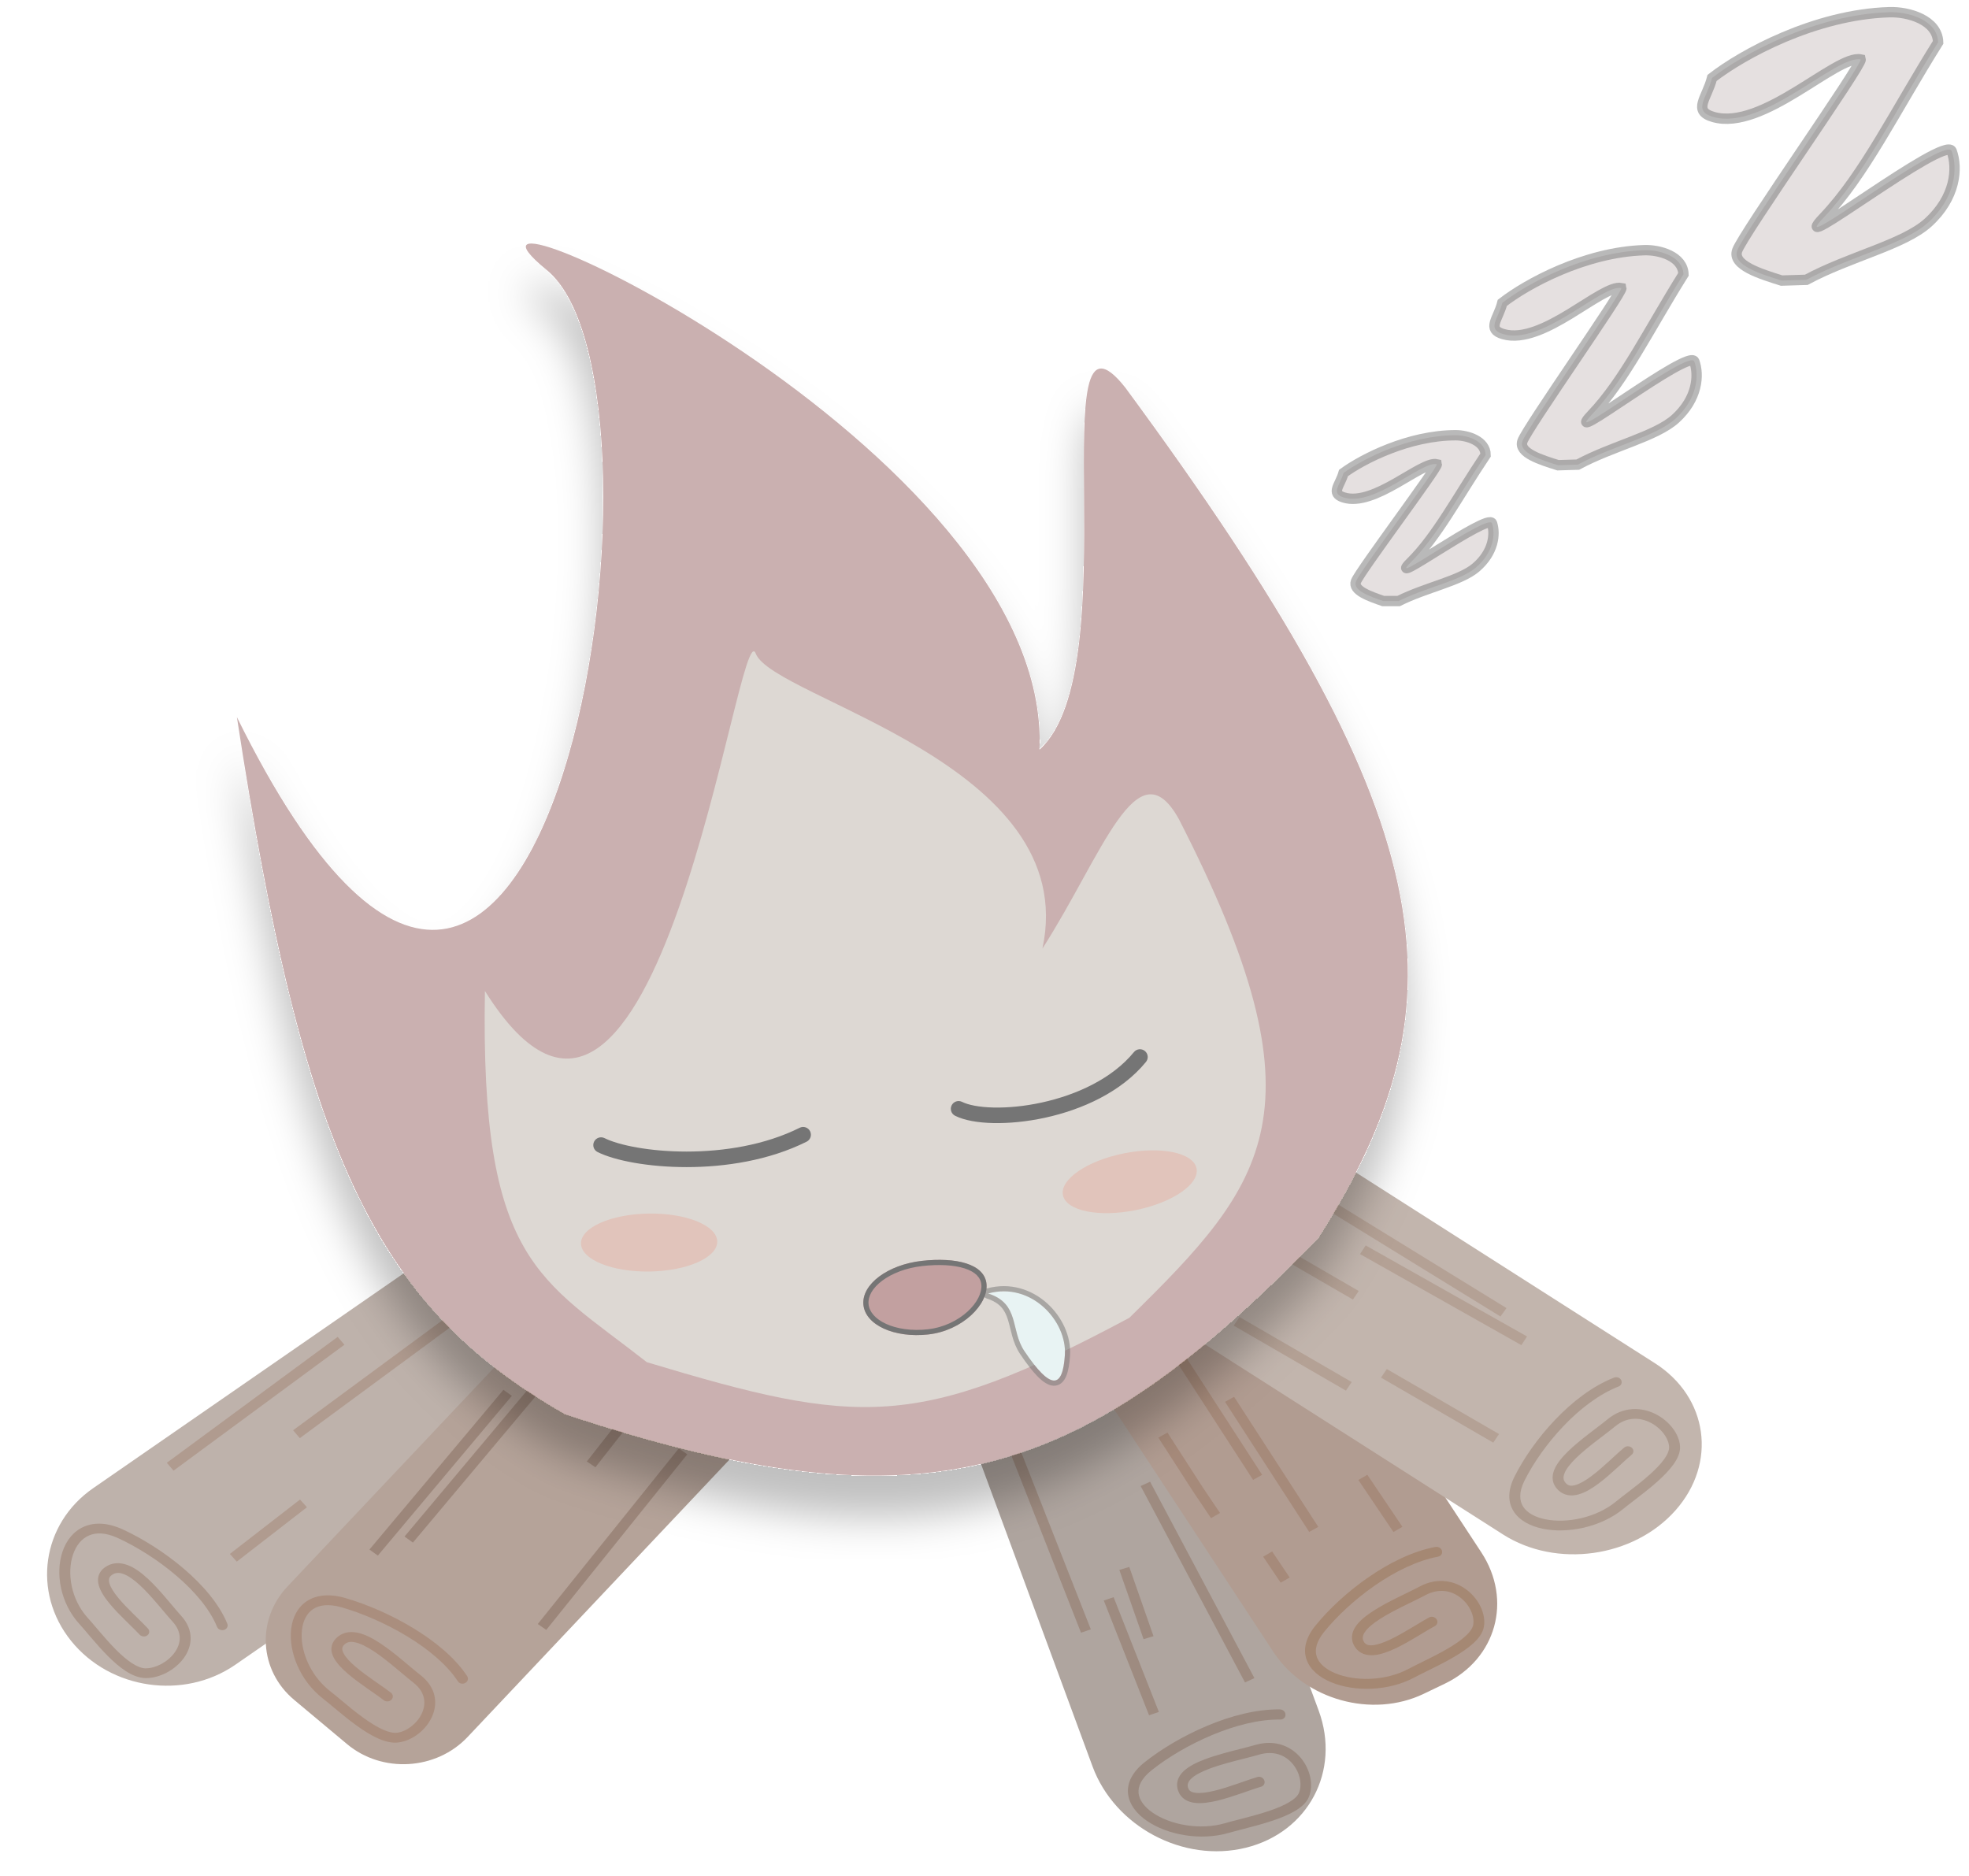
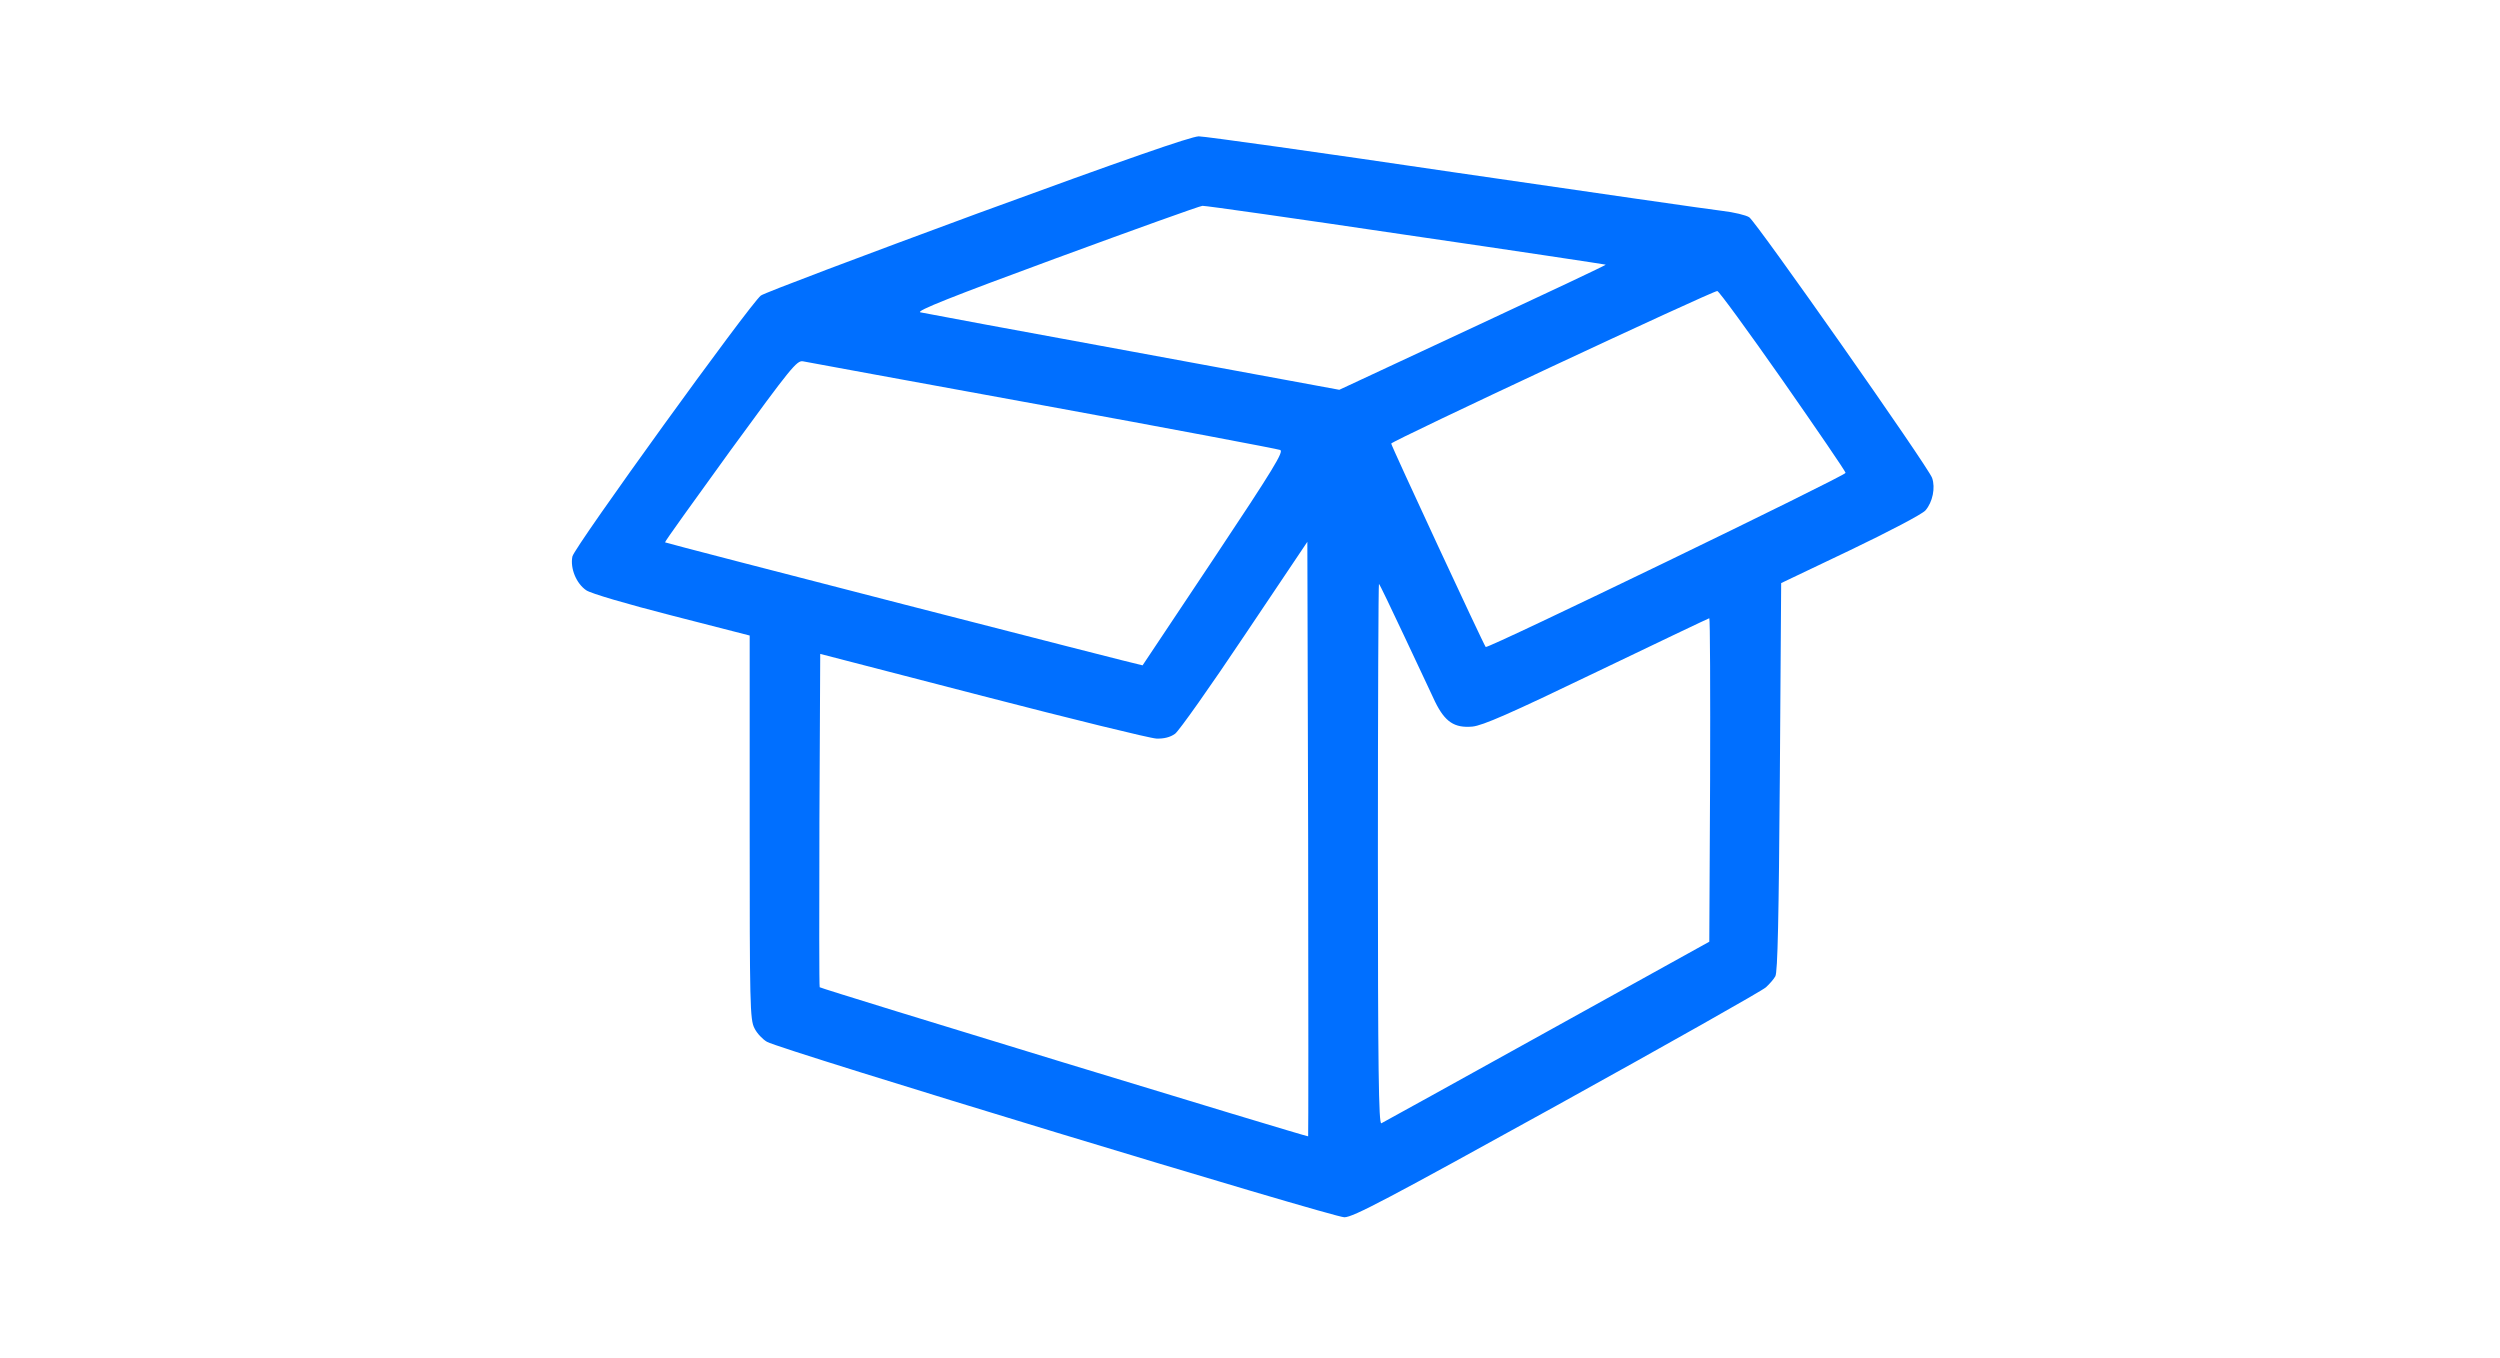
- <svg xmlns="http://www.w3.org/2000/svg" width="190" height="181" viewBox="0 0 190 181" fill="none">
-   <path d="M6.862 158.345C3.072 153.641 4.027 147.042 8.994 143.605L86.168 90.212C91.135 86.775 98.234 87.802 102.024 92.505C105.814 97.209 104.859 103.808 99.892 107.244L22.719 160.638C17.751 164.075 10.652 163.048 6.862 158.345Z" fill="#BEB2AB" />
-   <path d="M120.223 178.303C114.198 179.793 107.573 176.28 105.425 170.457L75.56 89.468C73.412 83.645 76.556 77.717 82.581 76.228C88.606 74.738 95.231 78.251 97.378 84.074L127.244 165.063C129.391 170.886 126.247 176.814 120.223 178.303Z" fill="#AFA59F" />
-   <path d="M137.386 163.449C132.408 165.84 125.914 164.035 122.883 159.418L73.361 83.987C70.329 79.37 71.908 73.689 76.887 71.299L78.908 70.328C83.887 67.938 90.38 69.743 93.411 74.359L142.934 149.791C145.965 154.408 144.386 160.088 139.407 162.479L137.386 163.449Z" fill="#B19C91" />
-   <path d="M28.389 164.039C24.999 161.205 24.71 156.304 27.743 153.091L93.215 83.741C96.248 80.528 101.455 80.221 104.845 83.055L109.946 87.32C113.336 90.153 113.625 95.055 110.592 98.268L45.12 167.618C42.087 170.83 36.88 171.138 33.49 168.304L28.389 164.039Z" fill="#B5A399" />
-   <path d="M161.675 145.751C157.629 150.315 150.18 151.356 145.038 148.076L66.352 97.883C61.209 94.603 60.321 88.243 64.366 83.679C68.412 79.114 75.86 78.073 81.003 81.353L159.689 131.546C164.831 134.826 165.72 141.186 161.675 145.751Z" fill="#C2B5AD" />
-   <path fill-rule="evenodd" clip-rule="evenodd" d="M39.286 157.903C37.236 156.659 34.966 155.686 33.013 155.119C31.687 154.734 30.793 154.893 30.216 155.274C29.625 155.664 29.242 156.367 29.136 157.295C28.923 159.159 29.87 161.646 31.859 163.194C32.174 163.439 32.526 163.733 32.907 164.051C33.578 164.611 34.338 165.246 35.148 165.825C35.77 166.269 36.384 166.652 36.952 166.904C37.53 167.161 37.994 167.254 38.34 167.204C39.258 167.072 40.256 166.321 40.709 165.334C41.141 164.389 41.054 163.276 39.876 162.36C39.525 162.086 39.123 161.749 38.701 161.394C38.495 161.221 38.283 161.044 38.071 160.868C37.412 160.323 36.724 159.776 36.055 159.336C35.376 158.891 34.763 158.585 34.254 158.48C33.778 158.382 33.453 158.463 33.194 158.735C33.082 158.852 33.039 158.96 33.03 159.068C33.02 159.184 33.049 159.331 33.14 159.515C33.327 159.894 33.727 160.332 34.273 160.804C34.811 161.269 35.451 161.732 36.072 162.168C36.218 162.271 36.364 162.372 36.508 162.472C36.964 162.79 37.396 163.091 37.728 163.349C37.946 163.519 37.968 163.818 37.778 164.018C37.587 164.218 37.256 164.242 37.038 164.073C36.729 163.832 36.33 163.554 35.88 163.241C35.732 163.138 35.579 163.032 35.422 162.921C34.797 162.483 34.122 161.995 33.543 161.495C32.973 161.002 32.453 160.462 32.181 159.913C32.043 159.633 31.959 159.328 31.984 159.013C32.01 158.689 32.151 158.387 32.404 158.121C32.985 157.513 33.75 157.4 34.502 157.555C35.219 157.703 35.97 158.1 36.679 158.566C37.398 159.038 38.121 159.614 38.785 160.163C39.012 160.352 39.231 160.535 39.441 160.711C39.853 161.058 40.23 161.374 40.566 161.636C42.12 162.845 42.263 164.406 41.676 165.686C41.11 166.923 39.839 167.947 38.489 168.141C37.827 168.237 37.128 168.046 36.478 167.757C35.817 167.463 35.138 167.035 34.491 166.573C33.661 165.98 32.821 165.28 32.126 164.701C31.759 164.395 31.432 164.122 31.169 163.918C28.924 162.171 27.845 159.383 28.093 157.211C28.218 156.121 28.688 155.116 29.607 154.51C30.541 153.894 31.814 153.77 33.347 154.215C35.395 154.81 37.752 155.821 39.879 157.113C42.001 158.401 43.932 159.99 45.085 161.753C45.231 161.977 45.147 162.269 44.898 162.405C44.648 162.541 44.327 162.469 44.18 162.245C43.135 160.647 41.34 159.15 39.286 157.903Z" fill="#8F5D41" fill-opacity="0.3" />
-   <path fill-rule="evenodd" clip-rule="evenodd" d="M116.945 167.435C114.727 168.365 112.656 169.609 111.132 170.82C110.091 171.648 109.799 172.423 109.87 173.056C109.943 173.703 110.411 174.362 111.24 174.931C112.906 176.074 115.757 176.654 118.245 175.928C118.634 175.814 119.09 175.697 119.584 175.57C120.456 175.346 121.447 175.092 122.406 174.77C123.143 174.523 123.819 174.249 124.347 173.941C124.886 173.628 125.211 173.316 125.337 173.022C125.671 172.248 125.459 171.095 124.754 170.235C124.081 169.416 122.975 168.887 121.491 169.32C121.029 169.455 120.503 169.589 119.949 169.729C118.88 170 117.707 170.298 116.687 170.684C115.919 170.974 115.316 171.289 114.956 171.63C114.616 171.952 114.54 172.242 114.662 172.568C114.714 172.708 114.791 172.794 114.887 172.856C114.992 172.923 115.147 172.979 115.372 173.006C115.832 173.061 116.455 172.982 117.181 172.807C117.896 172.636 118.66 172.385 119.388 172.134C119.56 172.075 119.73 172.016 119.898 171.957C120.43 171.772 120.932 171.597 121.344 171.476C121.609 171.399 121.902 171.546 121.999 171.805C122.096 172.063 121.96 172.336 121.694 172.413C121.309 172.525 120.842 172.688 120.318 172.871C120.146 172.931 119.967 172.993 119.784 173.056C119.052 173.308 118.249 173.573 117.484 173.757C116.729 173.938 115.958 174.055 115.304 173.976C114.971 173.936 114.639 173.842 114.351 173.656C114.053 173.464 113.831 173.192 113.702 172.849C113.409 172.063 113.696 171.408 114.215 170.916C114.714 170.443 115.464 170.074 116.263 169.771C117.331 169.367 118.624 169.039 119.725 168.758C120.257 168.623 120.745 168.499 121.14 168.384C123.053 167.825 124.61 168.523 125.543 169.66C126.444 170.757 126.781 172.289 126.285 173.439C126.044 174 125.513 174.437 124.914 174.785C124.305 175.14 123.558 175.439 122.794 175.695C121.812 176.024 120.726 176.304 119.826 176.536C119.349 176.659 118.925 176.768 118.595 176.864C115.816 177.676 112.624 177.05 110.678 175.714C109.701 175.044 108.971 174.146 108.854 173.103C108.736 172.047 109.264 170.998 110.452 170.054C112.046 168.786 114.193 167.499 116.49 166.536C118.781 165.575 121.261 164.92 123.513 164.957C123.795 164.961 124.034 165.184 124.045 165.454C124.057 165.724 123.838 165.939 123.557 165.934C121.502 165.901 119.169 166.503 116.945 167.435Z" fill="#6A4632" fill-opacity="0.3" />
-   <path fill-rule="evenodd" clip-rule="evenodd" d="M132.667 153C130.718 154.351 128.986 155.978 127.781 157.465C126.96 158.477 126.852 159.293 127.071 159.903C127.295 160.528 127.911 161.08 128.853 161.47C130.747 162.254 133.663 162.249 135.917 161.045C136.272 160.856 136.69 160.65 137.143 160.427C137.942 160.035 138.849 159.589 139.71 159.083C140.372 158.695 140.966 158.293 141.41 157.888C141.862 157.476 142.105 157.108 142.16 156.796C142.307 155.971 141.83 154.88 140.936 154.178C140.083 153.508 138.882 153.218 137.542 153.933C137.145 154.145 136.665 154.379 136.161 154.626C135.915 154.746 135.662 154.869 135.41 154.994C134.631 155.381 133.841 155.793 133.169 156.224C132.488 156.66 131.974 157.087 131.703 157.491C131.449 157.869 131.438 158.17 131.638 158.473C131.724 158.602 131.822 158.673 131.932 158.714C132.05 158.76 132.214 158.783 132.438 158.765C132.897 158.727 133.485 158.526 134.153 158.211C134.81 157.9 135.497 157.503 136.15 157.113C136.304 157.021 136.456 156.929 136.606 156.839C137.083 156.551 137.533 156.279 137.908 156.079C138.151 155.949 138.472 156.03 138.625 156.26C138.778 156.49 138.704 156.782 138.46 156.913C138.111 157.099 137.693 157.351 137.224 157.634C137.069 157.727 136.91 157.824 136.745 157.922C136.089 158.315 135.366 158.734 134.66 159.067C133.965 159.395 133.237 159.664 132.577 159.718C132.241 159.746 131.894 159.72 131.57 159.596C131.236 159.469 130.959 159.25 130.756 158.944C130.292 158.244 130.416 157.55 130.811 156.962C131.189 156.398 131.838 155.886 132.549 155.43C133.268 154.969 134.099 154.537 134.884 154.147C135.153 154.014 135.414 153.886 135.664 153.764C136.157 153.523 136.608 153.303 136.989 153.1C138.736 152.167 140.421 152.543 141.591 153.462C142.72 154.35 143.404 155.772 143.188 156.991C143.082 157.588 142.665 158.122 142.16 158.583C141.645 159.052 140.985 159.494 140.298 159.897C139.415 160.415 138.419 160.906 137.593 161.313C137.156 161.528 136.768 161.719 136.469 161.879C133.938 163.23 130.672 163.254 128.462 162.34C127.354 161.881 126.438 161.153 126.084 160.165C125.724 159.163 125.993 158.034 126.936 156.871C128.199 155.313 129.997 153.626 132.017 152.226C134.032 150.829 136.303 149.693 138.515 149.277C138.793 149.225 139.076 149.393 139.146 149.652C139.215 149.911 139.046 150.163 138.767 150.216C136.756 150.593 134.62 151.646 132.667 153Z" fill="#89592D" fill-opacity="0.3" />
-   <path fill-rule="evenodd" clip-rule="evenodd" d="M150.853 137.635C149.259 139.31 147.941 141.214 147.106 142.885C146.541 144.016 146.62 144.833 146.984 145.397C147.357 145.976 148.102 146.404 149.119 146.61C151.164 147.025 154.016 146.48 155.937 144.898C156.243 144.646 156.606 144.368 156.999 144.067C157.69 143.537 158.473 142.937 159.2 142.285C159.758 141.785 160.246 141.285 160.585 140.811C160.93 140.329 161.081 139.928 161.062 139.614C161.013 138.777 160.283 137.792 159.232 137.268C158.225 136.765 156.985 136.714 155.852 137.647C155.512 137.927 155.095 138.245 154.658 138.578C154.444 138.741 154.225 138.908 154.008 139.076C153.334 139.597 152.656 140.144 152.099 140.686C151.534 141.236 151.132 141.745 150.962 142.184C150.804 142.592 150.857 142.895 151.137 143.165C151.257 143.281 151.376 143.334 151.496 143.355C151.624 143.377 151.789 143.369 152.001 143.311C152.438 143.191 152.964 142.889 153.545 142.459C154.116 142.036 154.697 141.523 155.246 141.022C155.375 140.904 155.503 140.786 155.628 140.671C156.029 140.302 156.408 139.953 156.73 139.688C156.943 139.513 157.277 139.526 157.476 139.717C157.675 139.909 157.663 140.207 157.45 140.382C157.152 140.628 156.802 140.95 156.407 141.313C156.278 141.432 156.143 141.556 156.004 141.682C155.452 142.186 154.839 142.729 154.223 143.185C153.616 143.635 152.961 144.034 152.321 144.21C151.995 144.3 151.647 144.339 151.301 144.278C150.947 144.216 150.63 144.056 150.365 143.801C149.759 143.216 149.711 142.524 149.964 141.87C150.205 141.246 150.725 140.624 151.318 140.047C151.917 139.463 152.633 138.888 153.312 138.362C153.545 138.182 153.772 138.01 153.989 137.844C154.416 137.519 154.807 137.221 155.132 136.953C156.644 135.708 158.391 135.774 159.741 136.448C161.047 137.099 162.044 138.35 162.117 139.573C162.152 140.175 161.867 140.776 161.476 141.322C161.079 141.876 160.533 142.431 159.952 142.952C159.206 143.62 158.34 144.286 157.625 144.835C157.247 145.125 156.911 145.383 156.657 145.592C154.479 147.385 151.272 148.01 148.894 147.528C147.699 147.285 146.641 146.747 146.07 145.86C145.489 144.959 145.484 143.811 146.141 142.495C147.017 140.742 148.389 138.763 150.046 137.022C151.698 135.285 153.665 133.755 155.744 132.939C156.01 132.835 156.323 132.943 156.442 133.181C156.561 133.419 156.443 133.697 156.177 133.801C154.297 134.538 152.451 135.955 150.853 137.635Z" fill="#795A49" fill-opacity="0.3" />
-   <path fill-rule="evenodd" clip-rule="evenodd" d="M51.964 132.859L52.776 133.444L39.844 148.859L39.033 148.274L51.964 132.859Z" fill="#624332" fill-opacity="0.3" />
-   <path fill-rule="evenodd" clip-rule="evenodd" d="M62.042 134.127L62.871 134.686L57.455 141.59L56.626 141.031L62.042 134.127Z" fill="#624332" fill-opacity="0.3" />
-   <path fill-rule="evenodd" clip-rule="evenodd" d="M65.499 139.771L66.322 140.339L52.714 157.284L51.891 156.716L65.499 139.771Z" fill="#624332" fill-opacity="0.3" />
-   <path fill-rule="evenodd" clip-rule="evenodd" d="M96.509 137.705L97.457 137.384L105.26 157.232L104.312 157.552L96.509 137.705Z" fill="#774E37" fill-opacity="0.3" />
-   <path fill-rule="evenodd" clip-rule="evenodd" d="M118.21 135.277L119.084 134.791L127.208 147.343L126.334 147.829L118.21 135.277Z" fill="#8E6045" fill-opacity="0.3" />
-   <path fill-rule="evenodd" clip-rule="evenodd" d="M131.077 142.816L131.942 142.315L135.327 147.336L134.462 147.837L131.077 142.816Z" fill="#8E6045" fill-opacity="0.3" />
-   <path fill-rule="evenodd" clip-rule="evenodd" d="M115.162 143.981L111.777 138.728L112.654 138.244L116.036 143.493L117.725 145.999L116.86 146.5L115.162 143.981ZM123.581 152.726L121.888 150.216L122.754 149.714L124.446 152.225L123.581 152.726Z" fill="#8E6045" fill-opacity="0.3" />
-   <path fill-rule="evenodd" clip-rule="evenodd" d="M112.794 130.257L113.668 129.771L121.792 142.322L120.918 142.808L112.794 130.257Z" fill="#8E6045" fill-opacity="0.3" />
-   <path fill-rule="evenodd" clip-rule="evenodd" d="M110.068 143.401L110.978 142.985L121.046 161.936L120.137 162.352L110.068 143.401Z" fill="#774E37" fill-opacity="0.3" />
-   <path fill-rule="evenodd" clip-rule="evenodd" d="M125.803 115.358L126.385 114.545L145.37 126.229L144.788 127.042L125.803 115.358Z" fill="#947360" fill-opacity="0.3" />
-   <path fill-rule="evenodd" clip-rule="evenodd" d="M131.235 121.018L131.784 120.182L147.354 128.968L146.806 129.804L131.235 121.018Z" fill="#947360" fill-opacity="0.3" />
-   <path fill-rule="evenodd" clip-rule="evenodd" d="M133.261 132.939L133.82 132.109L144.652 138.385L144.093 139.214L133.261 132.939Z" fill="#947360" fill-opacity="0.3" />
-   <path fill-rule="evenodd" clip-rule="evenodd" d="M119.044 127.918L119.603 127.089L130.435 133.365L129.876 134.194L119.044 127.918Z" fill="#947360" fill-opacity="0.3" />
-   <path fill-rule="evenodd" clip-rule="evenodd" d="M119.721 119.131L120.28 118.302L131.112 124.578L130.553 125.407L119.721 119.131Z" fill="#947360" fill-opacity="0.3" />
-   <path fill-rule="evenodd" clip-rule="evenodd" d="M106.511 154.447L107.458 154.126L111.826 165.2L110.879 165.521L106.511 154.447Z" fill="#774E37" fill-opacity="0.3" />
-   <path fill-rule="evenodd" clip-rule="evenodd" d="M108.013 151.496L108.971 151.208L111.308 157.889L110.35 158.177L108.013 151.496Z" fill="#774E37" fill-opacity="0.3" />
-   <path fill-rule="evenodd" clip-rule="evenodd" d="M48.58 134.114L49.391 134.699L36.46 150.114L35.649 149.529L48.58 134.114Z" fill="#624332" fill-opacity="0.3" />
-   <path fill-rule="evenodd" clip-rule="evenodd" d="M17.022 152.056C15.255 150.545 13.211 149.266 11.395 148.428C10.172 147.863 9.246 147.881 8.576 148.175C7.887 148.476 7.351 149.12 7.047 150.011C6.436 151.803 6.852 154.357 8.484 156.144C8.729 156.412 9.016 156.75 9.324 157.113C9.449 157.259 9.577 157.41 9.707 157.562C10.167 158.099 10.669 158.669 11.188 159.19C11.71 159.714 12.236 160.174 12.742 160.501C13.256 160.832 13.692 160.99 14.045 160.992C14.996 160.997 16.163 160.404 16.832 159.495C17.476 158.621 17.608 157.53 16.654 156.485C16.362 156.166 16.034 155.777 15.69 155.369C15.522 155.17 15.351 154.966 15.177 154.764C14.64 154.136 14.074 153.504 13.505 152.979C12.928 152.447 12.389 152.064 11.913 151.889C11.473 151.728 11.122 151.75 10.785 151.992C10.64 152.096 10.57 152.203 10.537 152.311C10.502 152.425 10.5 152.571 10.55 152.76C10.653 153.149 10.952 153.63 11.393 154.168C11.827 154.699 12.361 155.243 12.886 155.759C13.008 155.88 13.132 156 13.252 156.118C13.639 156.496 14.005 156.854 14.281 157.155C14.467 157.359 14.436 157.655 14.212 157.816C13.988 157.978 13.655 157.943 13.469 157.739C13.214 157.461 12.878 157.132 12.499 156.761C12.374 156.639 12.244 156.513 12.111 156.382C11.584 155.862 11.016 155.286 10.546 154.711C10.083 154.145 9.677 153.537 9.523 152.954C9.444 152.657 9.426 152.346 9.518 152.044C9.612 151.736 9.811 151.47 10.111 151.254C10.796 150.761 11.569 150.754 12.294 151.02C12.982 151.272 13.649 151.773 14.256 152.334C14.871 152.901 15.468 153.571 16.011 154.204C16.197 154.422 16.375 154.634 16.546 154.836C16.881 155.234 17.187 155.596 17.465 155.901C18.77 157.329 18.562 158.879 17.719 160.025C16.901 161.136 15.436 161.941 14.064 161.933C13.385 161.929 12.726 161.639 12.136 161.258C11.539 160.872 10.953 160.353 10.407 159.806C9.86 159.257 9.338 158.664 8.874 158.122C8.735 157.96 8.602 157.803 8.475 157.653C8.172 157.297 7.905 156.982 7.672 156.728C5.802 154.681 5.329 151.794 6.037 149.717C6.393 148.674 7.068 147.776 8.092 147.328C9.134 146.871 10.422 146.93 11.862 147.594C13.772 148.476 15.901 149.81 17.742 151.384C19.579 152.954 21.164 154.793 21.936 156.689C22.037 156.935 21.896 157.203 21.622 157.286C21.349 157.37 21.045 157.238 20.945 156.992C20.251 155.287 18.793 153.571 17.022 152.056Z" fill="#7E563F" fill-opacity="0.3" />
-   <path fill-rule="evenodd" clip-rule="evenodd" d="M32.585 129.006L33.236 129.765L16.747 141.917L16.096 141.157L32.585 129.006Z" fill="#8F654E" fill-opacity="0.3" />
-   <path fill-rule="evenodd" clip-rule="evenodd" d="M44.771 125.869L45.422 126.628L28.932 138.779L28.282 138.02L44.771 125.869Z" fill="#8F654E" fill-opacity="0.3" />
-   <path fill-rule="evenodd" clip-rule="evenodd" d="M28.949 144.704L29.619 145.447L22.849 150.695L22.179 149.952L28.949 144.704Z" fill="#8F654E" fill-opacity="0.3" />
-   <g filter="url(#filter0_d_1187_2153)">
-     <path d="M52.759 26.059C66.687 37.428 52.927 130.022 22.861 69.205C29.203 110.799 35.991 125.911 54.543 136.457C89.909 148.217 104.697 142.499 127.171 119.494C142.014 96.268 139.051 78.736 108.6 37.419C100.271 26.846 109.033 64.517 100.305 72.342C101.57 43.211 38.832 14.689 52.759 26.059Z" fill="#CAB0B0" />
-   </g>
-   <path d="M72.927 63.069C71.241 58.701 63.452 122.209 46.793 95.629C46.328 121.876 52.088 123.348 62.417 131.449C82.755 137.574 88.559 138.087 108.977 127.167C122.268 114.115 128.18 107.171 113.752 79.037C109.729 71.791 106.374 82.528 100.591 91.531C104.434 73.636 74.613 67.437 72.927 63.069Z" fill="#DDD8D3" />
-   <path d="M115.459 112.739C115.774 114.251 113.143 116.058 109.584 116.776C106.024 117.493 102.884 116.848 102.57 115.336C102.255 113.824 104.885 112.016 108.445 111.299C112.004 110.582 115.144 111.226 115.459 112.739Z" fill="#E1C4BB" />
-   <path d="M69.21 119.796C69.245 121.341 66.33 122.641 62.699 122.7C59.069 122.759 56.098 121.555 56.063 120.01C56.028 118.466 58.943 117.166 62.573 117.107C66.204 117.048 69.175 118.252 69.21 119.796Z" fill="#E1C4BB" />
-   <path fill-rule="evenodd" clip-rule="evenodd" d="M110.475 101.42C110.796 101.682 110.843 102.154 110.581 102.475C108.182 105.407 104.372 107.089 100.848 107.858C99.075 108.244 97.344 108.407 95.851 108.375C94.379 108.343 93.061 108.119 92.165 107.671C91.794 107.486 91.644 107.035 91.829 106.665C92.015 106.294 92.465 106.144 92.836 106.329C93.439 106.631 94.496 106.845 95.884 106.875C97.25 106.905 98.863 106.756 100.528 106.392C103.878 105.661 107.318 104.093 109.42 101.525C109.682 101.205 110.155 101.157 110.475 101.42ZM78.171 109.165C78.356 109.535 78.206 109.986 77.836 110.171C74.198 111.989 69.948 112.625 66.25 112.625C62.575 112.625 59.316 111.996 57.665 111.171C57.294 110.986 57.144 110.535 57.329 110.165C57.515 109.794 57.965 109.644 58.336 109.829C59.685 110.504 62.675 111.125 66.25 111.125C69.802 111.125 73.802 110.511 77.165 108.829C77.535 108.644 77.986 108.794 78.171 109.165Z" fill="#757575" />
-   <path d="M95.194 123.917C95.367 125.878 92.87 128.403 89.582 128.772C86.294 129.142 83.488 127.853 83.314 125.893C83.141 123.932 85.666 122.043 88.954 121.673C92.242 121.303 95.02 121.957 95.194 123.917Z" fill="#C2A0A0" />
-   <path fill-rule="evenodd" clip-rule="evenodd" d="M93.356 126.573C94.308 125.707 94.764 124.732 94.697 123.973C94.635 123.275 94.118 122.732 93.08 122.399C92.044 122.066 90.605 121.99 88.998 122.171C87.428 122.348 86.064 122.885 85.128 123.586C84.182 124.294 83.746 125.102 83.811 125.837C83.876 126.571 84.445 127.267 85.496 127.75C86.537 128.228 87.968 128.451 89.538 128.274C91.073 128.102 92.42 127.425 93.356 126.573ZM89.582 128.772C92.87 128.403 95.367 125.878 95.194 123.917C95.02 121.957 92.242 121.303 88.954 121.673C85.666 122.043 83.141 123.932 83.314 125.893C83.488 127.853 86.294 129.142 89.582 128.772Z" fill="#757575" />
-   <path d="M140.467 42C135.968 42 131.518 44.272 129.645 45.642C129.301 46.85 128.384 47.593 129.645 48C132.607 48.955 137.193 44.457 138.646 44.8C138.722 45.142 131.238 55.098 130.846 56.102C130.502 56.983 132.209 57.56 133.47 58H134.961C137.598 56.679 140.907 56.058 142.416 54.771C144.136 53.303 144.315 51.528 143.972 50.5C143.629 49.472 133.498 56.872 136.128 54.271C138.652 51.775 140.602 48.018 143.354 43.908C143.354 42.554 141.614 42 140.467 42Z" fill="#E5E0E0" stroke="#757575" stroke-opacity="0.5" />
-   <path d="M158.679 24.142C152.919 24.316 147.312 27.398 144.967 29.224C144.574 30.783 143.428 31.77 145.059 32.242C148.886 33.35 154.583 27.414 156.456 27.796C156.567 28.231 147.374 41.266 146.91 42.567C146.504 43.707 148.711 44.379 150.343 44.894L152.252 44.836C155.575 43.043 159.787 42.119 161.669 40.413C163.814 38.467 163.974 36.188 163.495 34.886C163.016 33.584 150.334 43.449 153.601 40.017C156.734 36.725 159.085 31.84 162.447 26.472C162.395 24.738 160.147 24.097 158.679 24.142Z" fill="#E5E0E0" stroke="#757575" stroke-opacity="0.5" />
-   <path d="M182.318 1.177C175.13 1.394 168.133 5.24 165.207 7.519C164.716 9.465 163.286 10.697 165.321 11.286C170.098 12.668 177.207 5.261 179.544 5.737C179.683 6.281 168.21 22.547 167.632 24.171C167.125 25.594 169.879 26.432 171.916 27.075L174.298 27.003C178.446 24.764 183.702 23.612 186.05 21.483C188.727 19.055 188.927 16.21 188.329 14.585C187.731 12.96 171.905 25.272 175.982 20.989C179.892 16.88 182.825 10.784 187.022 4.085C186.956 1.922 184.15 1.121 182.318 1.177Z" fill="#E5E0E0" stroke="#757575" stroke-opacity="0.5" />
-   <path d="M102.757 130.752C102.964 127.462 99.502 123.675 95.348 124.819C98.427 125.8 97.472 128.33 98.85 130.381C101.399 134.173 102.55 134.041 102.757 130.752Z" fill="#E8F3F3" />
-   <path d="M95.272 125.058C95.166 125.024 95.096 124.925 95.098 124.815C95.1 124.704 95.175 124.608 95.281 124.578C97.453 123.98 99.442 124.674 100.855 125.936C102.261 127.194 103.116 129.034 103.007 130.767C102.955 131.597 102.842 132.257 102.648 132.712C102.55 132.942 102.426 133.136 102.262 133.272C102.093 133.412 101.892 133.482 101.67 133.471C101.253 133.452 100.805 133.152 100.33 132.678C99.844 132.192 99.284 131.474 98.643 130.52C98.278 129.976 98.07 129.405 97.914 128.853C97.848 128.617 97.79 128.381 97.734 128.153C97.724 128.114 97.715 128.076 97.706 128.039C97.64 127.773 97.576 127.519 97.499 127.274C97.345 126.786 97.146 126.351 96.814 125.981C96.484 125.612 96.007 125.292 95.272 125.058Z" stroke="#757575" stroke-opacity="0.5" stroke-width="0.5" stroke-linejoin="round" />
-   <defs>
-     <filter id="filter0_d_1187_2153" x="18.861" y="23.501" width="120.986" height="126.898" filterUnits="userSpaceOnUse" color-interpolation-filters="sRGB">
-       <feFlood flood-opacity="0" result="BackgroundImageFix" />
-       <feColorMatrix in="SourceAlpha" type="matrix" values="0 0 0 0 0 0 0 0 0 0 0 0 0 0 0 0 0 0 127 0" result="hardAlpha" />
-       <feOffset dy="4" />
-       <feGaussianBlur stdDeviation="2" />
-       <feComposite in2="hardAlpha" operator="out" />
-       <feColorMatrix type="matrix" values="0 0 0 0 0 0 0 0 0 0 0 0 0 0 0 0 0 0 0.25 0" />
-       <feBlend mode="normal" in2="BackgroundImageFix" result="effect1_dropShadow_1187_2153" />
-       <feBlend mode="normal" in="SourceGraphic" in2="effect1_dropShadow_1187_2153" result="shape" />
-     </filter>
-   </defs>
+ <svg xmlns="http://www.w3.org/2000/svg" width="278" height="151" viewBox="0 0 278 151" fill="none">
+   <path d="M108.673 23.746C95.826 28.483 84.993 32.569 84.608 32.865C83.394 33.812 63.858 60.842 63.651 61.879C63.385 63.211 64.095 64.898 65.19 65.638C65.693 65.994 69.749 67.178 74.721 68.451L83.365 70.671V91.988C83.365 111.705 83.394 113.393 83.897 114.34C84.164 114.902 84.815 115.583 85.289 115.85C86.739 116.708 148.19 135.36 149.492 135.36C150.469 135.36 154.258 133.347 173.172 122.896C185.575 116.028 196.024 110.136 196.379 109.781C196.764 109.425 197.237 108.893 197.415 108.567C197.681 108.152 197.8 101.965 197.918 86.392L198.066 64.839L205.762 61.168C210.084 59.096 213.754 57.171 214.11 56.757C214.909 55.839 215.234 54.24 214.85 53.145C214.435 51.931 195.284 24.664 194.514 24.161C194.159 23.924 192.797 23.598 191.524 23.45C190.222 23.302 176.902 21.378 161.865 19.187C146.857 16.966 133.981 15.161 133.301 15.161C132.413 15.19 125.16 17.707 108.673 23.746ZM156.33 26.115C168.525 27.891 178.5 29.401 178.559 29.43C178.589 29.49 171.929 32.628 163.789 36.417L148.93 43.345L125.989 39.112C113.379 36.802 102.723 34.819 102.339 34.73C101.835 34.582 105.772 33.013 117.435 28.72C126.137 25.523 133.449 22.888 133.715 22.888C133.981 22.858 144.164 24.309 156.33 26.115ZM198.214 42.279C202.033 47.757 205.2 52.375 205.229 52.582C205.289 52.878 165.417 72.181 165.21 71.945C164.973 71.678 154.702 49.562 154.702 49.326C154.702 49.059 190.4 32.361 190.962 32.361C191.14 32.361 194.396 36.832 198.214 42.279ZM115.925 45.062C130.163 47.668 142.062 49.918 142.358 50.036C142.773 50.214 141.648 52.079 134.988 62.086C130.636 68.599 127.084 73.958 127.055 73.987C126.996 74.046 74.1 60.428 73.952 60.309C73.893 60.25 77.178 55.691 81.204 50.125C87.923 40.918 88.604 40.059 89.285 40.177C89.699 40.266 101.687 42.457 115.925 45.062ZM145.466 126.36C145.377 126.449 91.298 109.958 91.15 109.781C91.09 109.751 91.09 101.373 91.12 91.218L91.209 72.714L109.265 77.392C119.211 79.968 127.884 82.099 128.594 82.129C129.423 82.159 130.133 81.981 130.666 81.596C131.11 81.27 134.603 76.326 138.421 70.612L145.377 60.25L145.466 93.261C145.496 111.409 145.496 126.301 145.466 126.36ZM156.122 70.671C157.573 73.78 159.142 77.066 159.586 78.043C160.681 80.264 161.717 80.974 163.73 80.797C164.884 80.678 167.815 79.405 177.583 74.698C184.361 71.441 190.015 68.747 190.074 68.747C190.163 68.747 190.192 76.829 190.163 86.718L190.074 104.718L172.018 114.725C162.102 120.232 153.784 124.82 153.606 124.909C153.31 125.028 153.222 118.929 153.222 94.919C153.222 78.369 153.281 64.869 153.34 64.928C153.429 64.987 154.672 67.592 156.122 70.671Z" fill="#006FFF" />
</svg>
